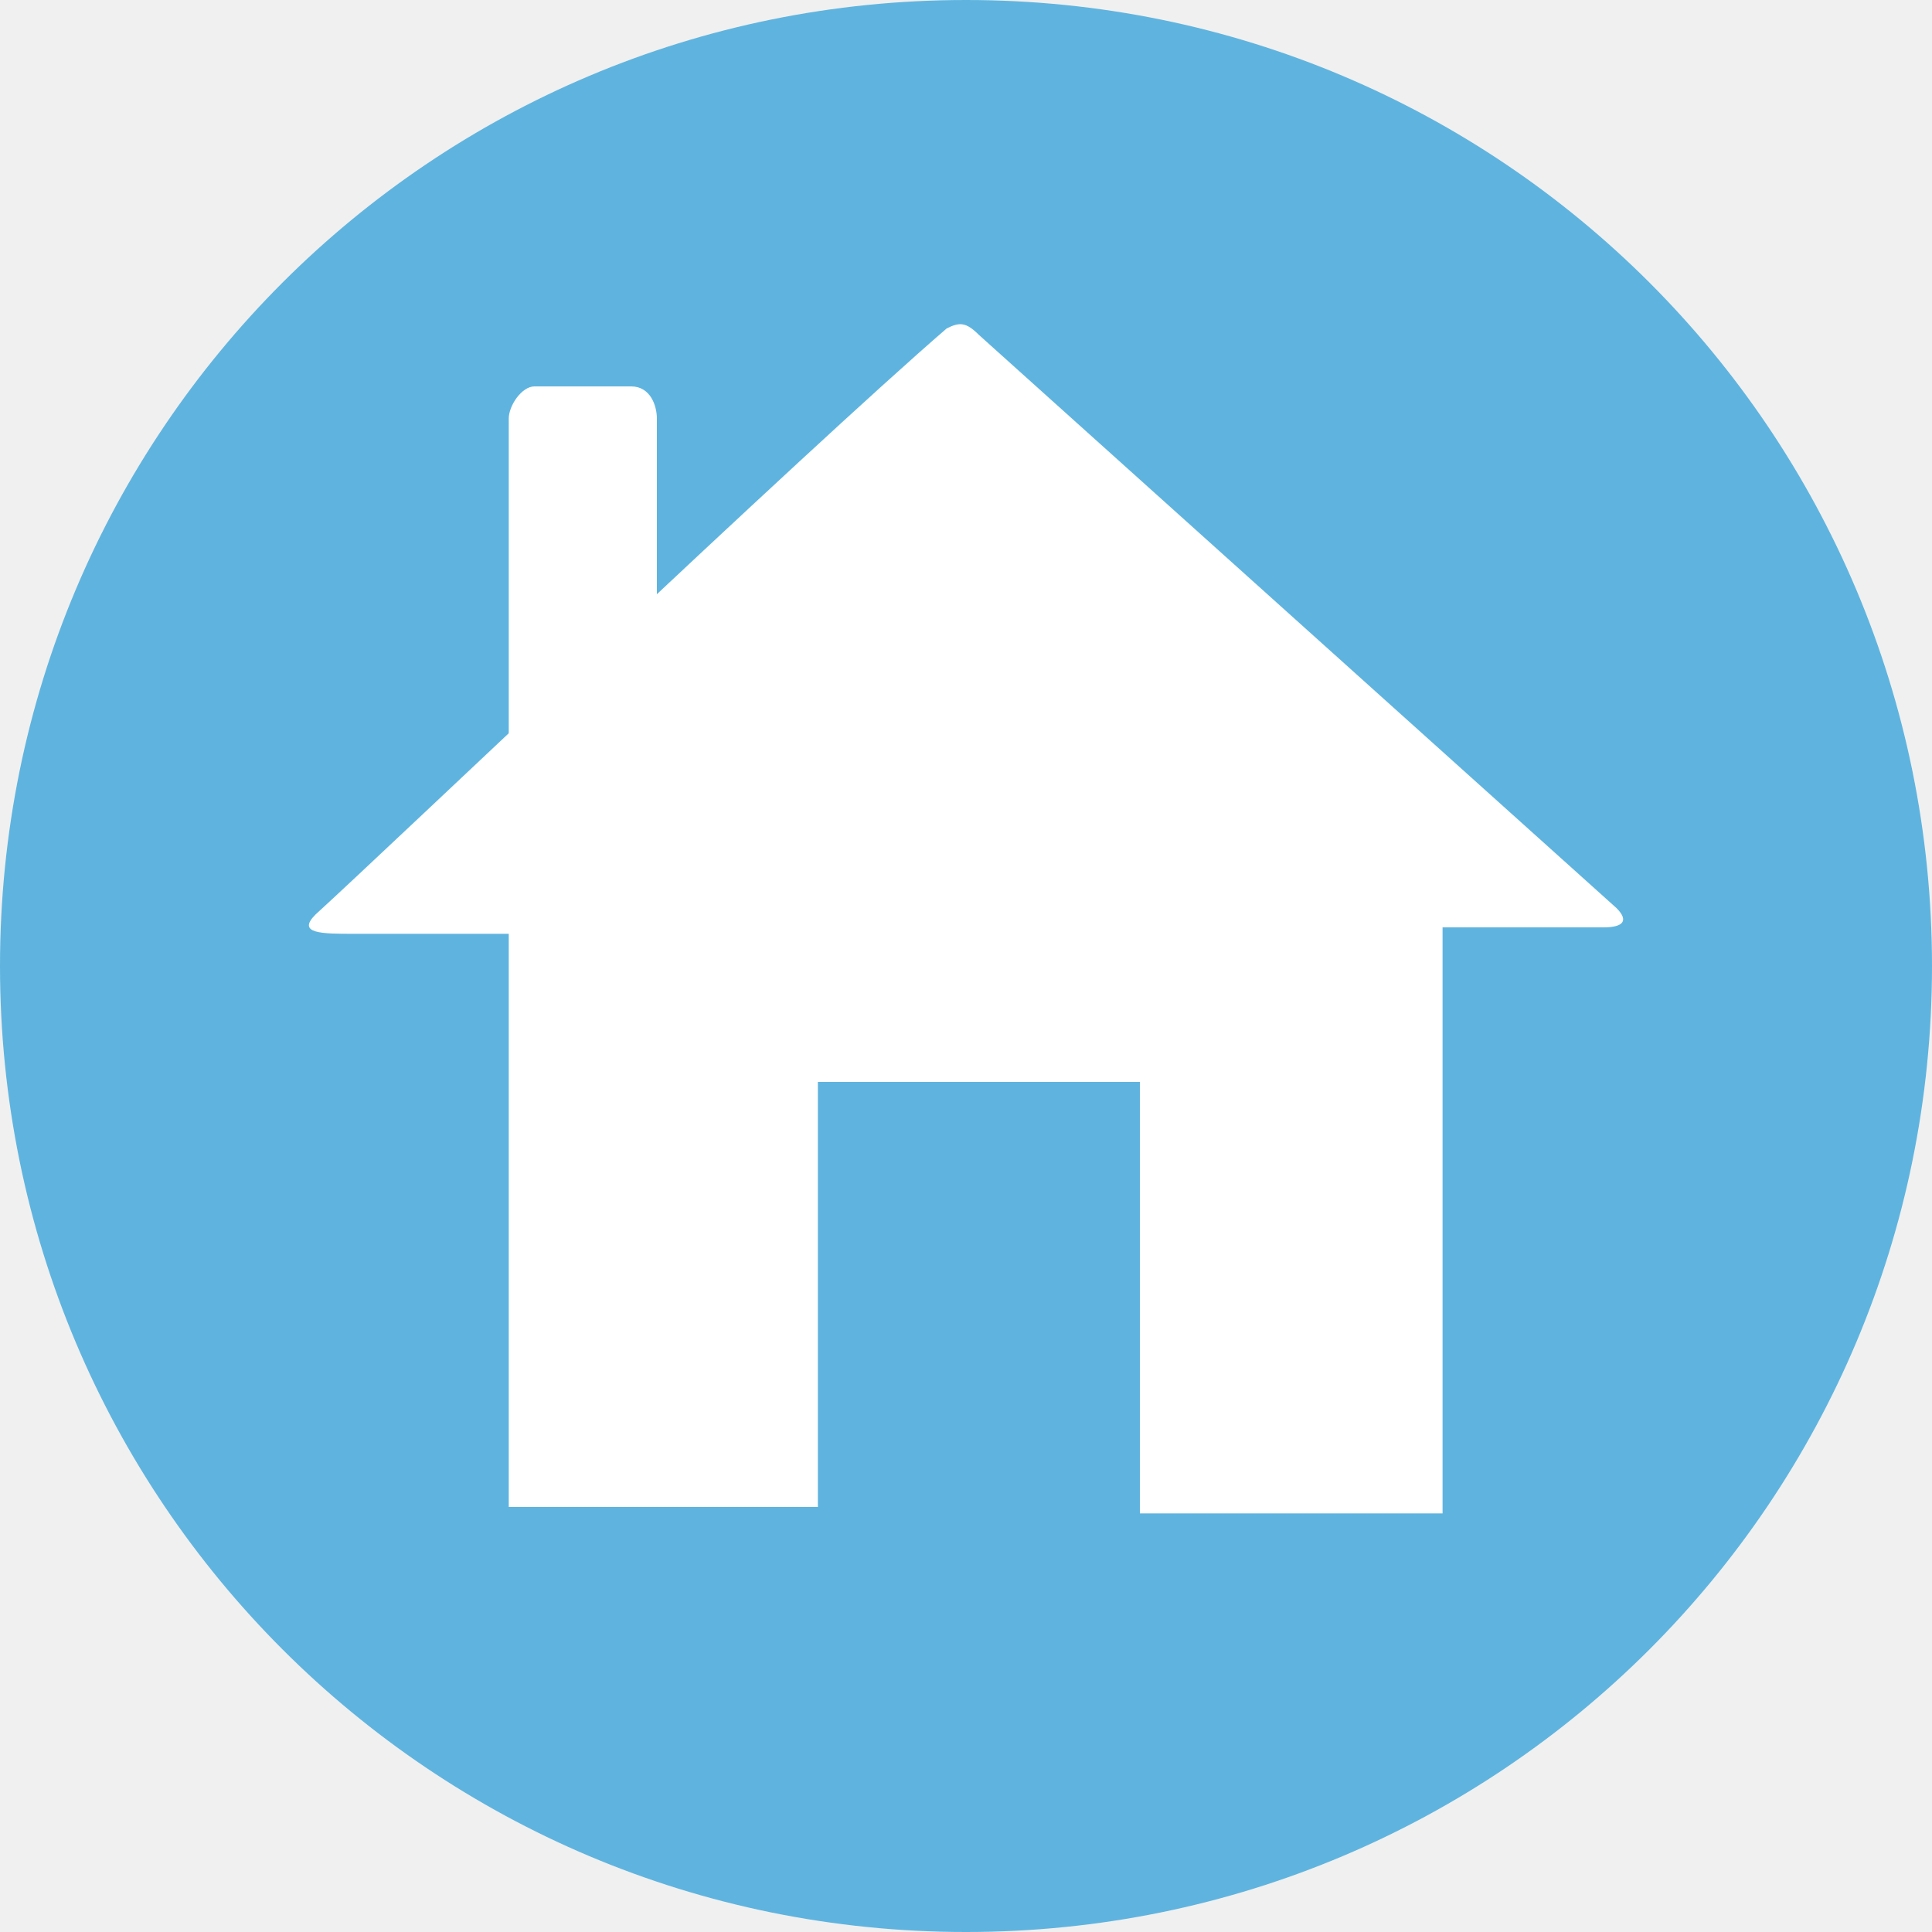
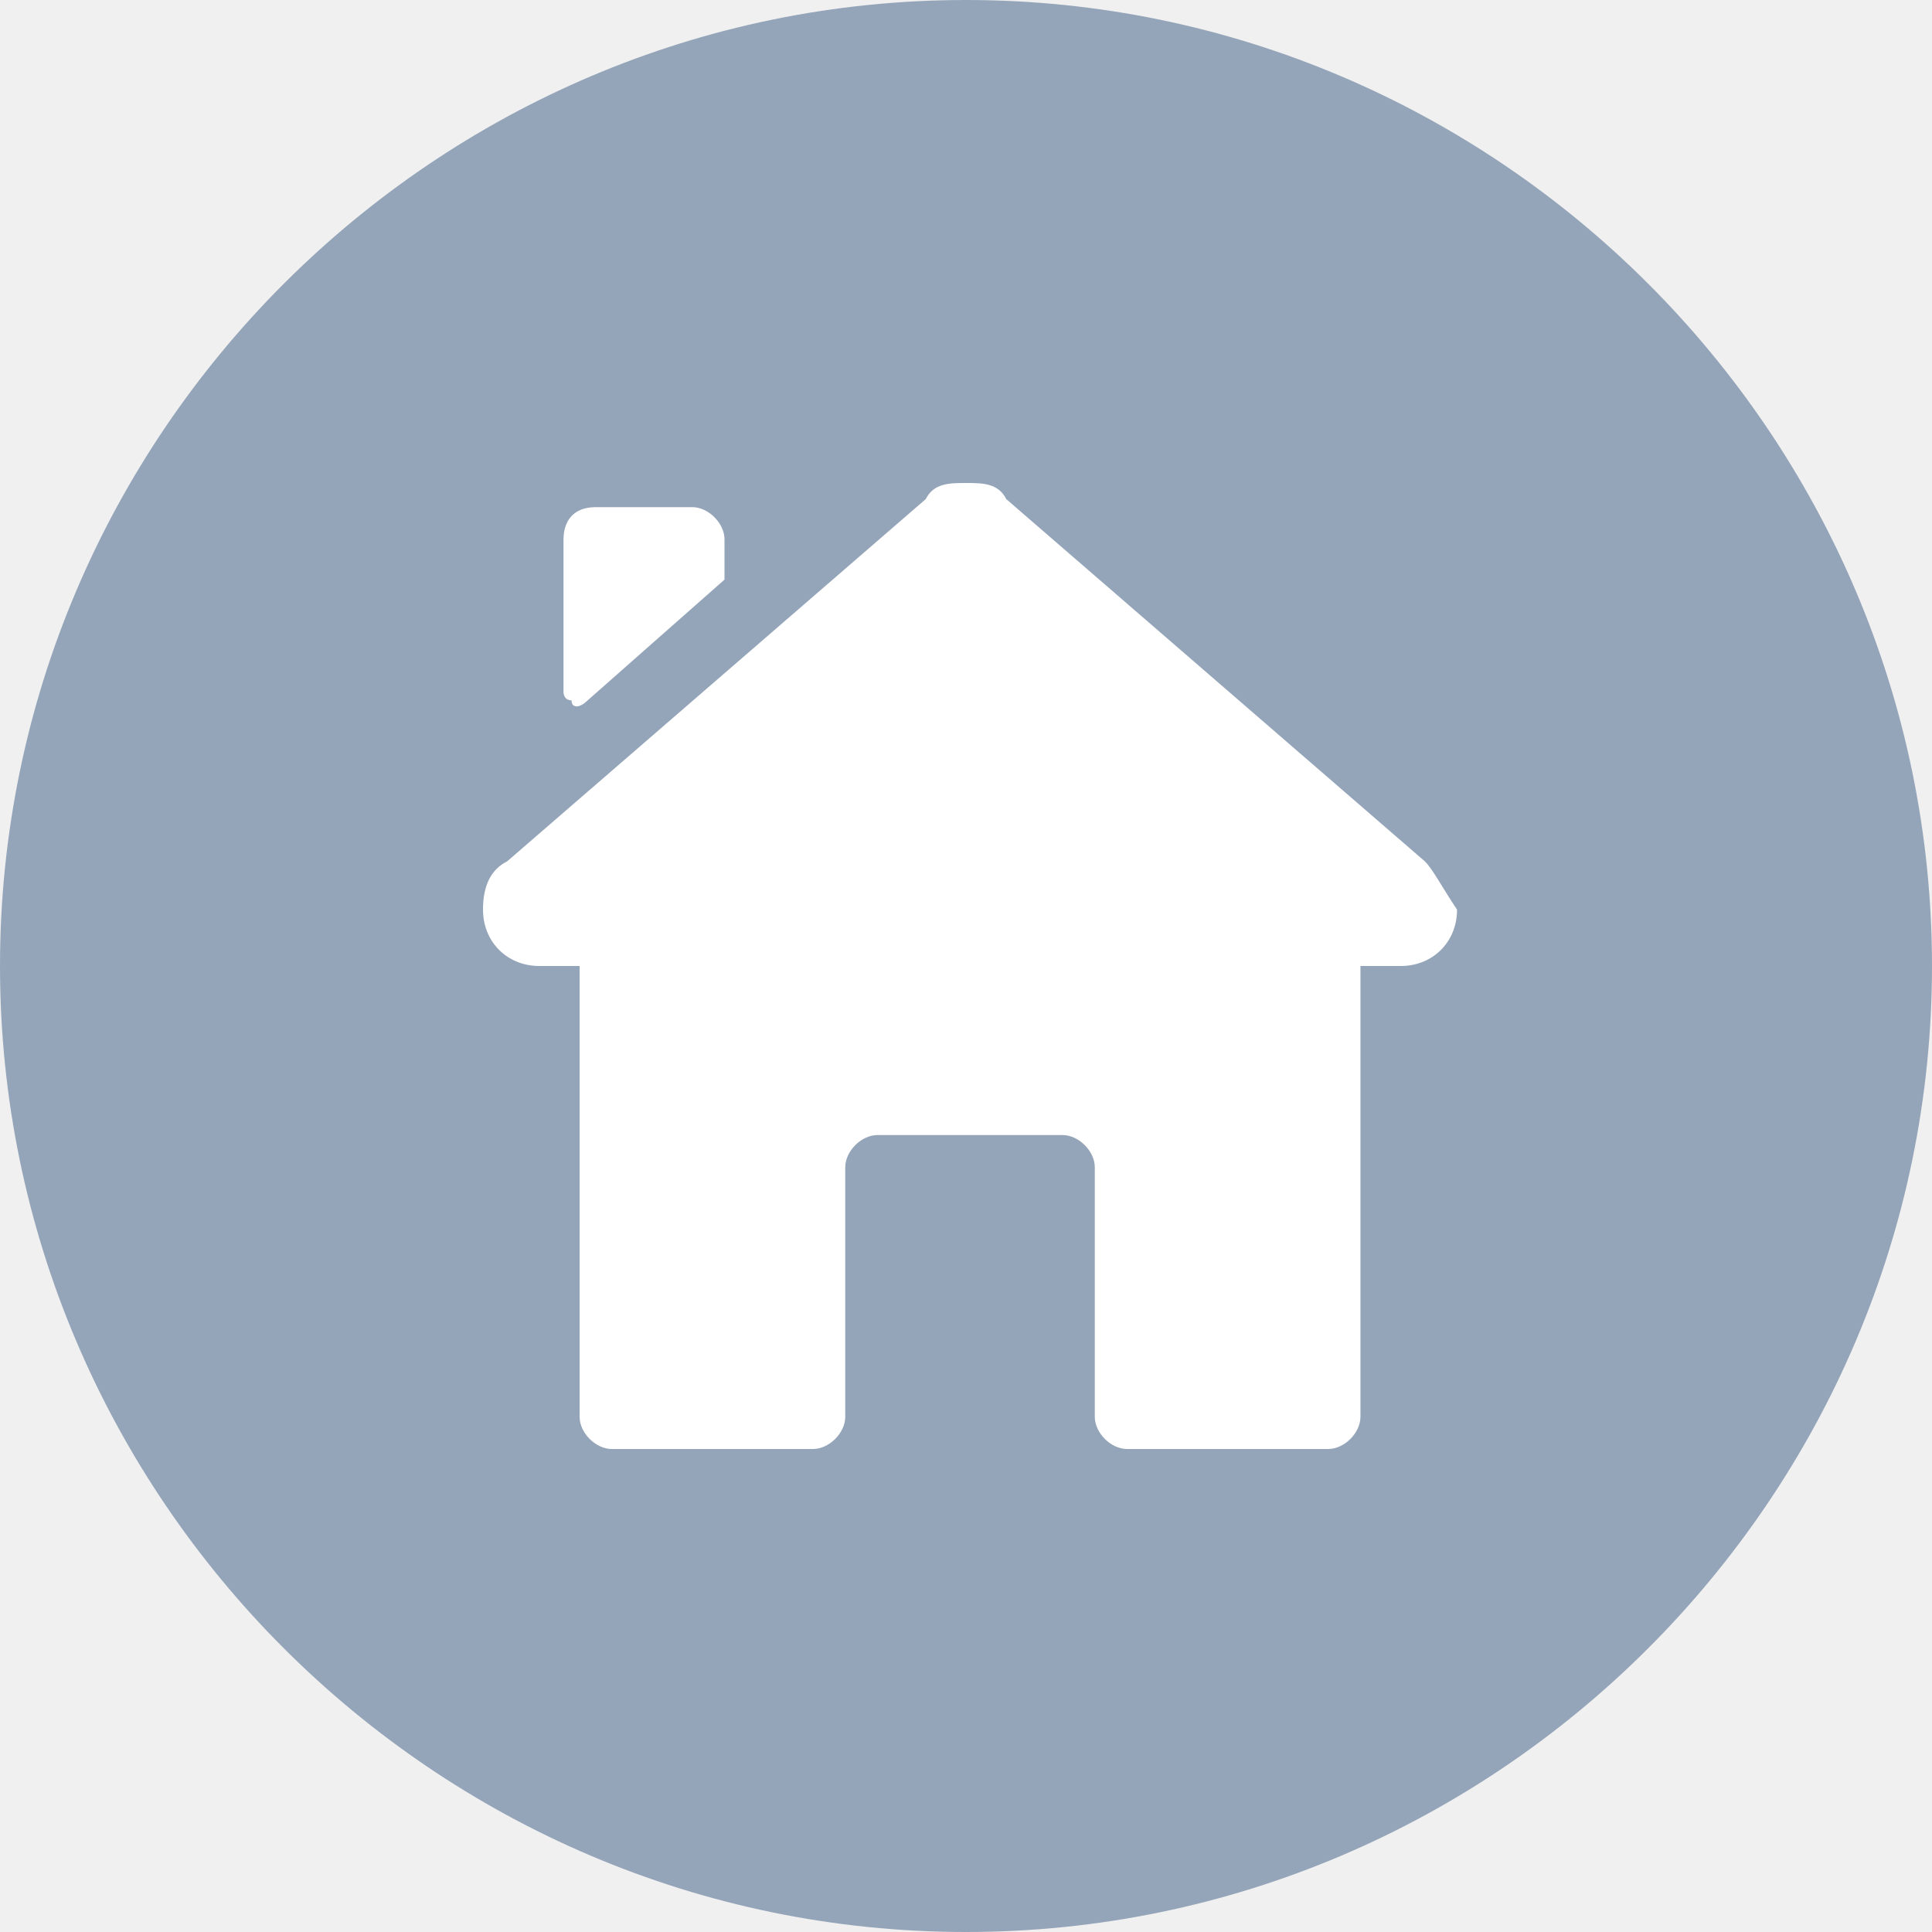
- <svg xmlns="http://www.w3.org/2000/svg" width="30" height="30">
-   <path fill="#5FB4DF" d="M30 15c0 8.3-6.7 15-15 15S0 23.3 0 15 6.7 0 15 0s15 6.7 15 15" />
-   <g fill="#FFF">
-     <path d="M22.4 14.4v9.1h-4.7v-6.7h-5v6.6H7.9v-8.9H5.5c-.5 0-.9 0-.6-.3 1.1-1 7.6-7.2 9.8-9.1.2-.1.3-.1.5.1l9.9 8.9c.2.2.1.3-.2.3h-2.5z" />
-     <path d="M10.2 12.9c0 .2-.1.1-.4.1H8.3c-.3 0-.4.1-.4-.1V6.5c0-.2.2-.5.4-.5h1.5c.3 0 .4.3.4.5v6.4z" />
-   </g>
+ <svg xmlns="http://www.w3.org/2000/svg" version="1.1" id="Layer_1" x="0" y="0" viewBox="0 0 24 24" xml:space="preserve">
+   <style>.st1{fill-rule:evenodd;clip-rule:evenodd;fill:#fff}</style>
+   <path id="Path" d="M12 0C5.4 0 0 5.4 0 12s5.4 12 12 12 12-5.4 12-12S18.6 0 12 0z" fill-rule="evenodd" clip-rule="evenodd" fill="#95a5b9" />
+   <path class="st1" d="M7.3 8.7L9 7.2v-.5c0-.2-.2-.4-.4-.4H7.4c-.3 0-.4.2-.4.4v1.9s0 .1.1.1c0 .1.1.1.2 0zM17.7 10.7l-5.2-4.5c-.1-.2-.3-.2-.5-.2s-.4 0-.5.2l-5.2 4.5c-.2.1-.3.3-.3.6 0 .4.3.7.7.7h.5v5.6c0 .2.2.4.4.4h2.5c.2 0 .4-.2.4-.4v-3.1c0-.2.2-.4.4-.4h2.3c.2 0 .4.2.4.4v3.1c0 .2.2.4.4.4h2.5c.2 0 .4-.2.4-.4V12h.5c.4 0 .7-.3.7-.7-.2-.3-.3-.5-.4-.6z" />
</svg>
